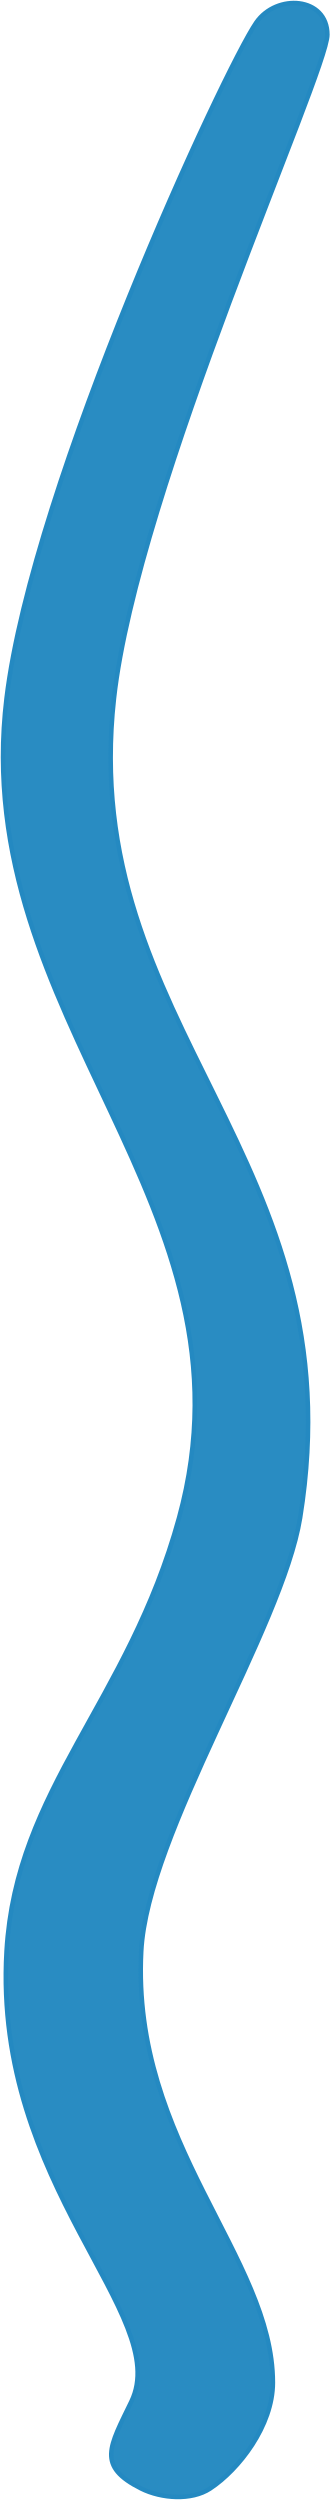
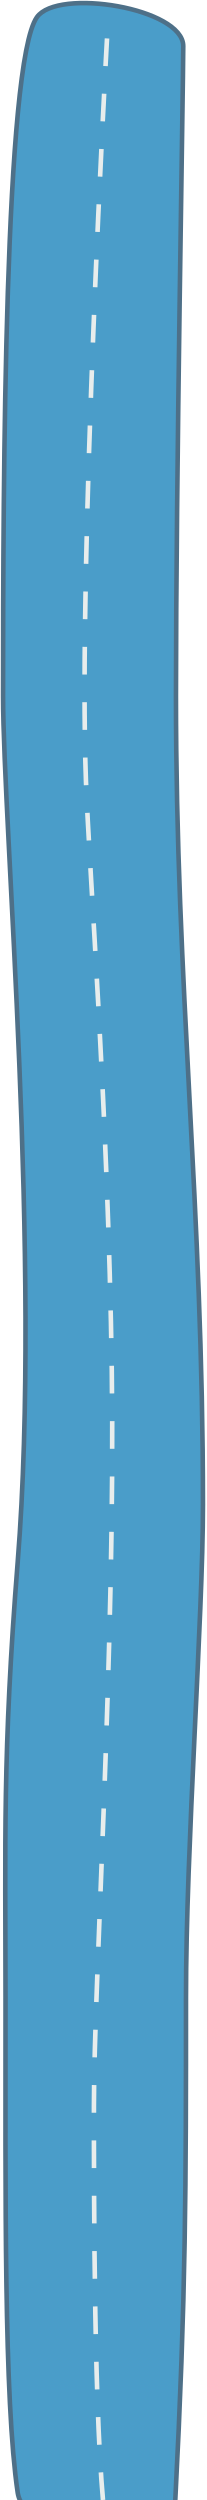
- <svg xmlns="http://www.w3.org/2000/svg" width="218" height="1652" viewBox="0 0 218 1652" fill="none">
-   <path d="M4.324 461.436C21.477 318.71 148.324 45.436 169.324 14.937C182.778 -4.603 216.324 -2.064 216.324 22.936C216.324 47.937 90.719 323.033 75.324 461.436C51.031 679.835 236.824 764.437 198.324 1002.94C186.459 1076.44 97.362 1211.44 93.324 1289.44C86.752 1416.37 180.324 1491.27 180.324 1574.44C180.324 1602.94 157.824 1631.94 138.824 1644.44C126.426 1652.59 106.597 1651.07 93.324 1644.44C63.644 1629.6 72.405 1616.82 86.824 1586.94C114.324 1529.94 -4.675 1444.94 4.325 1289.44C10.568 1181.57 84.761 1125.21 118.324 1002.94C175.266 795.493 -21.343 675.016 4.324 461.436Z" fill="#298CC2" stroke="#2489C1" stroke-width="3" />
+ <svg xmlns="http://www.w3.org/2000/svg" width="134" height="1626" viewBox="0 0 134 1626" fill="none">
+   <path d="M2 452.73C2 310.52 2.942 41.372 23.986 11.211C37.468 -8.112 119.185 5.278 119.185 30C119.185 54.723 114.444 314.975 114.444 452.73C114.444 642.093 132 785.238 132 978.636C132 1052.27 120.965 1200.97 120.965 1299.29C120.965 1421.53 120.965 1491.83 113.942 1627.36C112.244 1660.14 16.329 1653.72 11.514 1621.25C2.496 1560.44 3.591 1427.2 3.591 1299.29C3.591 1199.48 1.575 1140.94 11.515 1015.94C27.047 820.596 2 536.51 2 452.73Z" fill="#4A9DC9" stroke="#4E7088" stroke-width="3" />
+   <path d="M69.604 25C69.604 25 50.718 366.286 55.9 507.981C58.11 568.419 70.314 722.369 72.702 891.176C75.208 1068.26 61.081 1289.08 61.081 1369.83C61.081 1427.01 61.081 1580.09 68.336 1639" stroke="#E8EDEC" stroke-width="3" stroke-dasharray="18 18" />
</svg>
